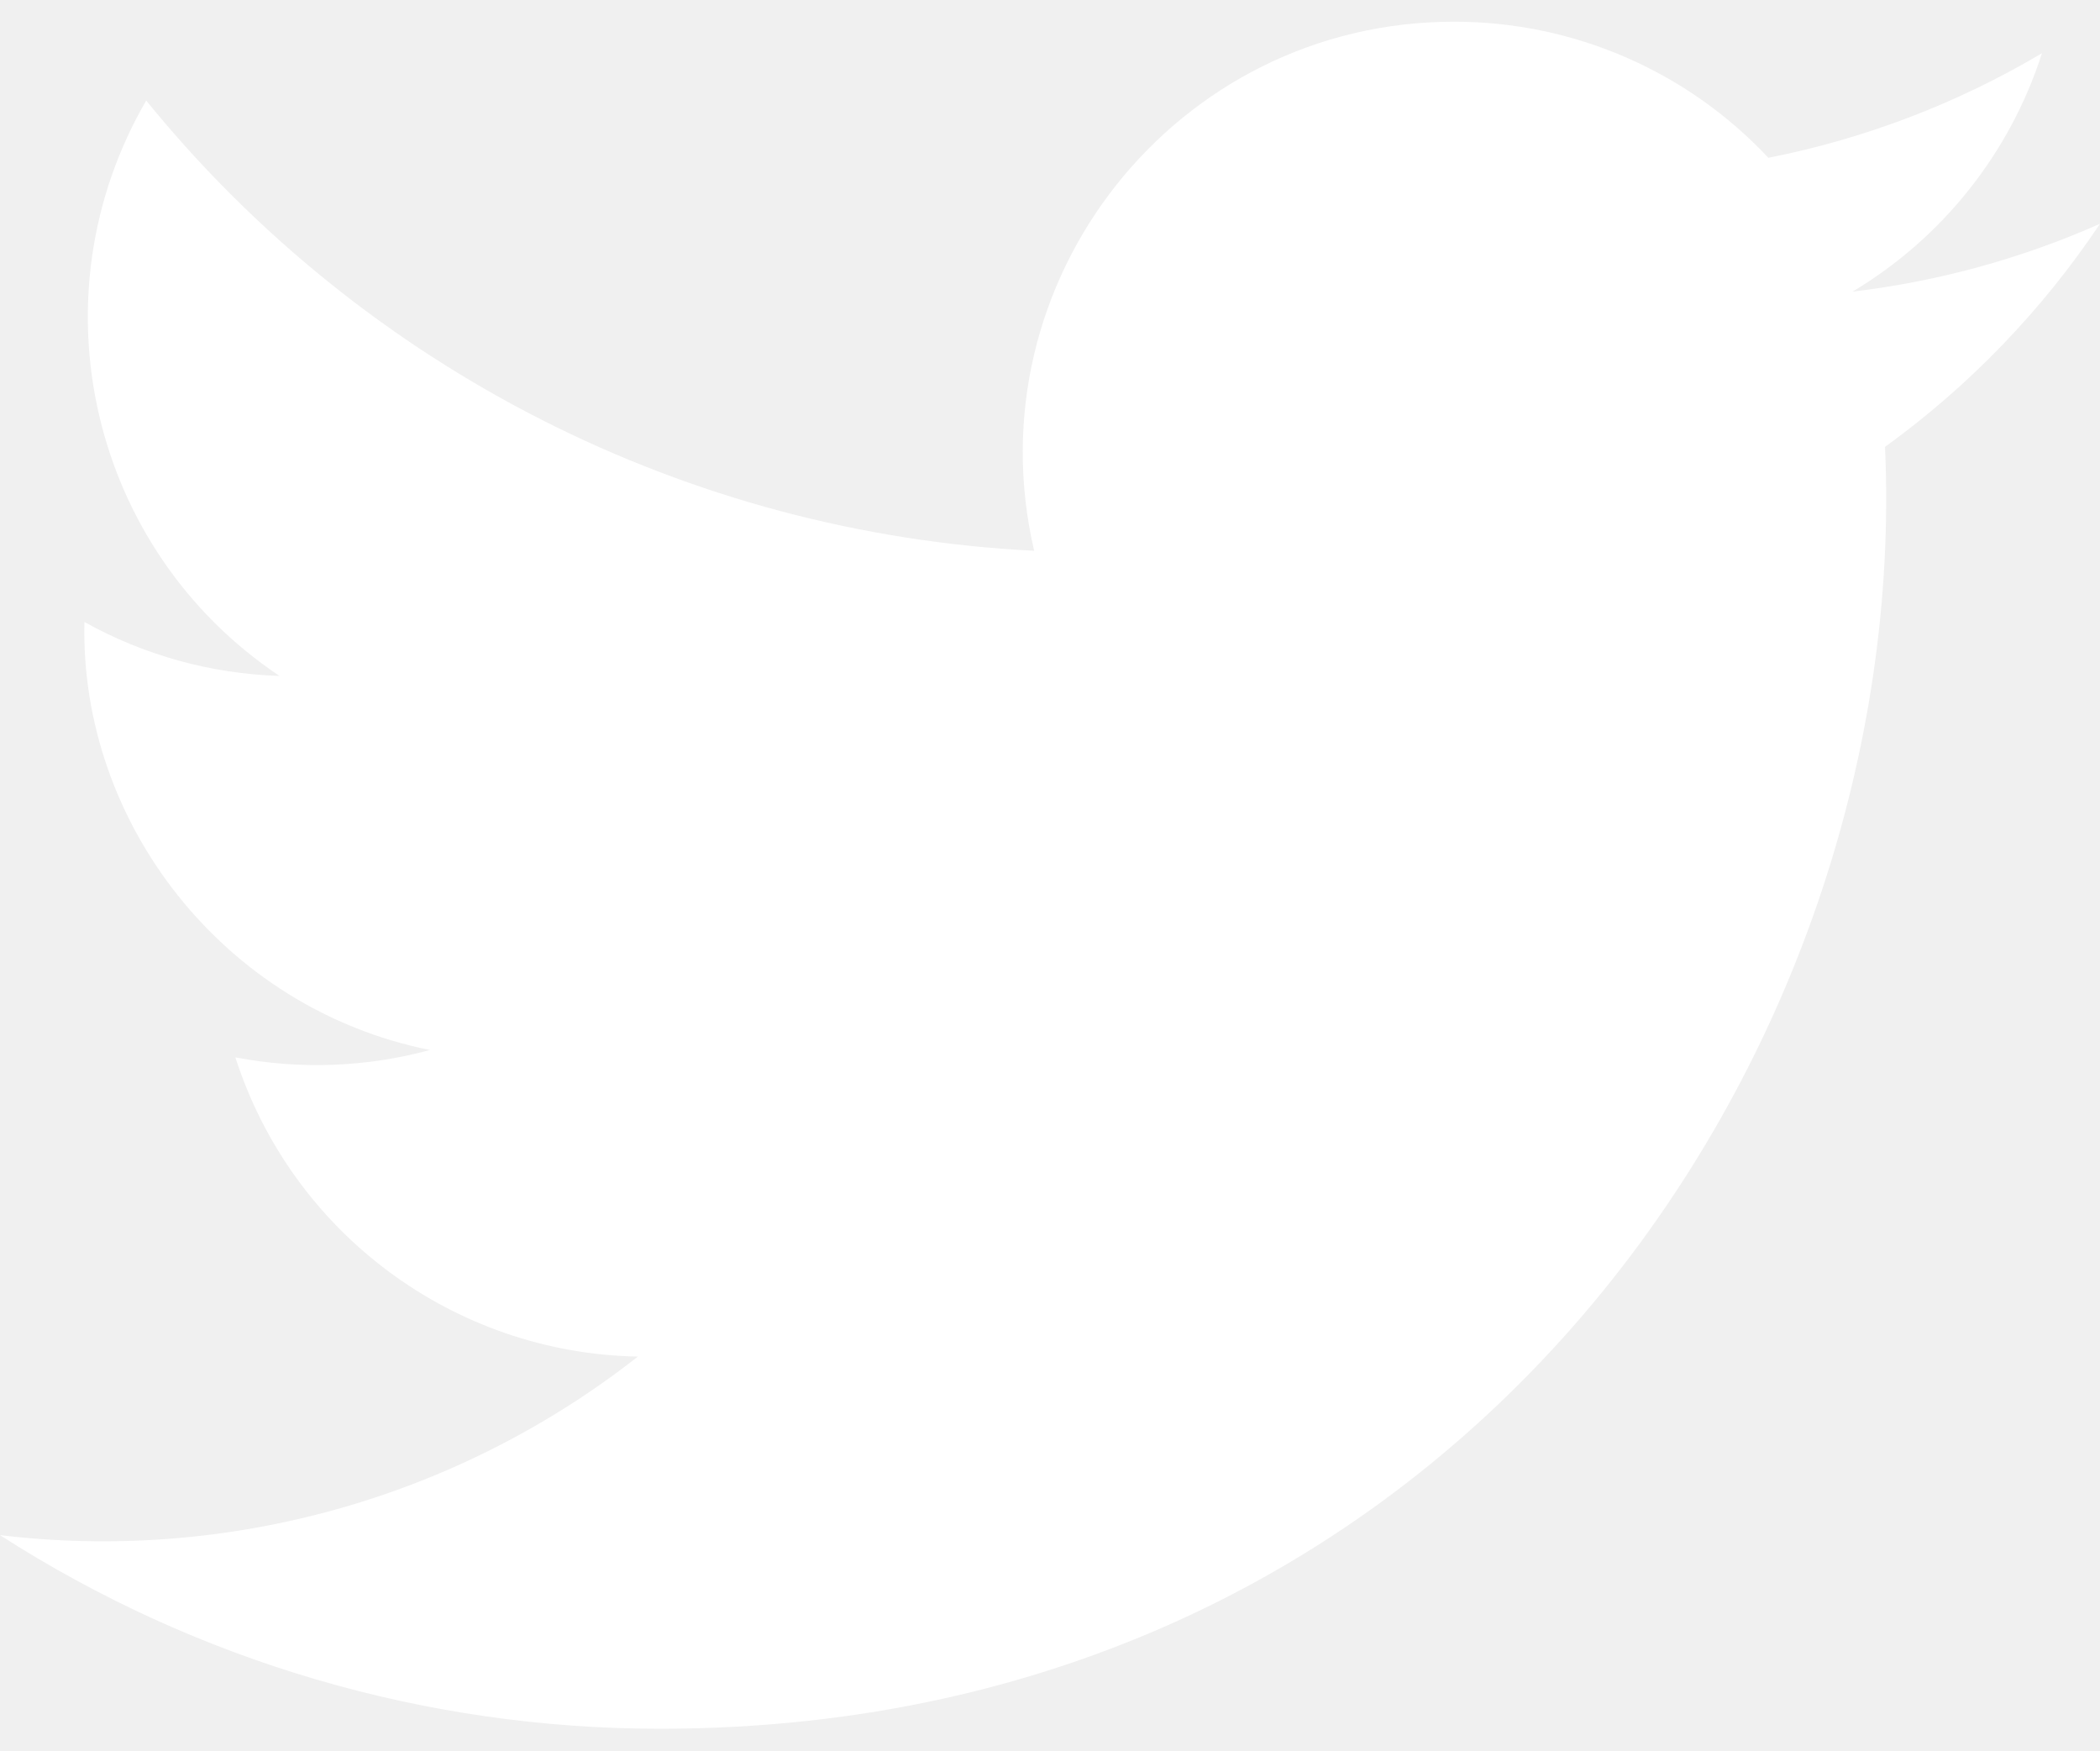
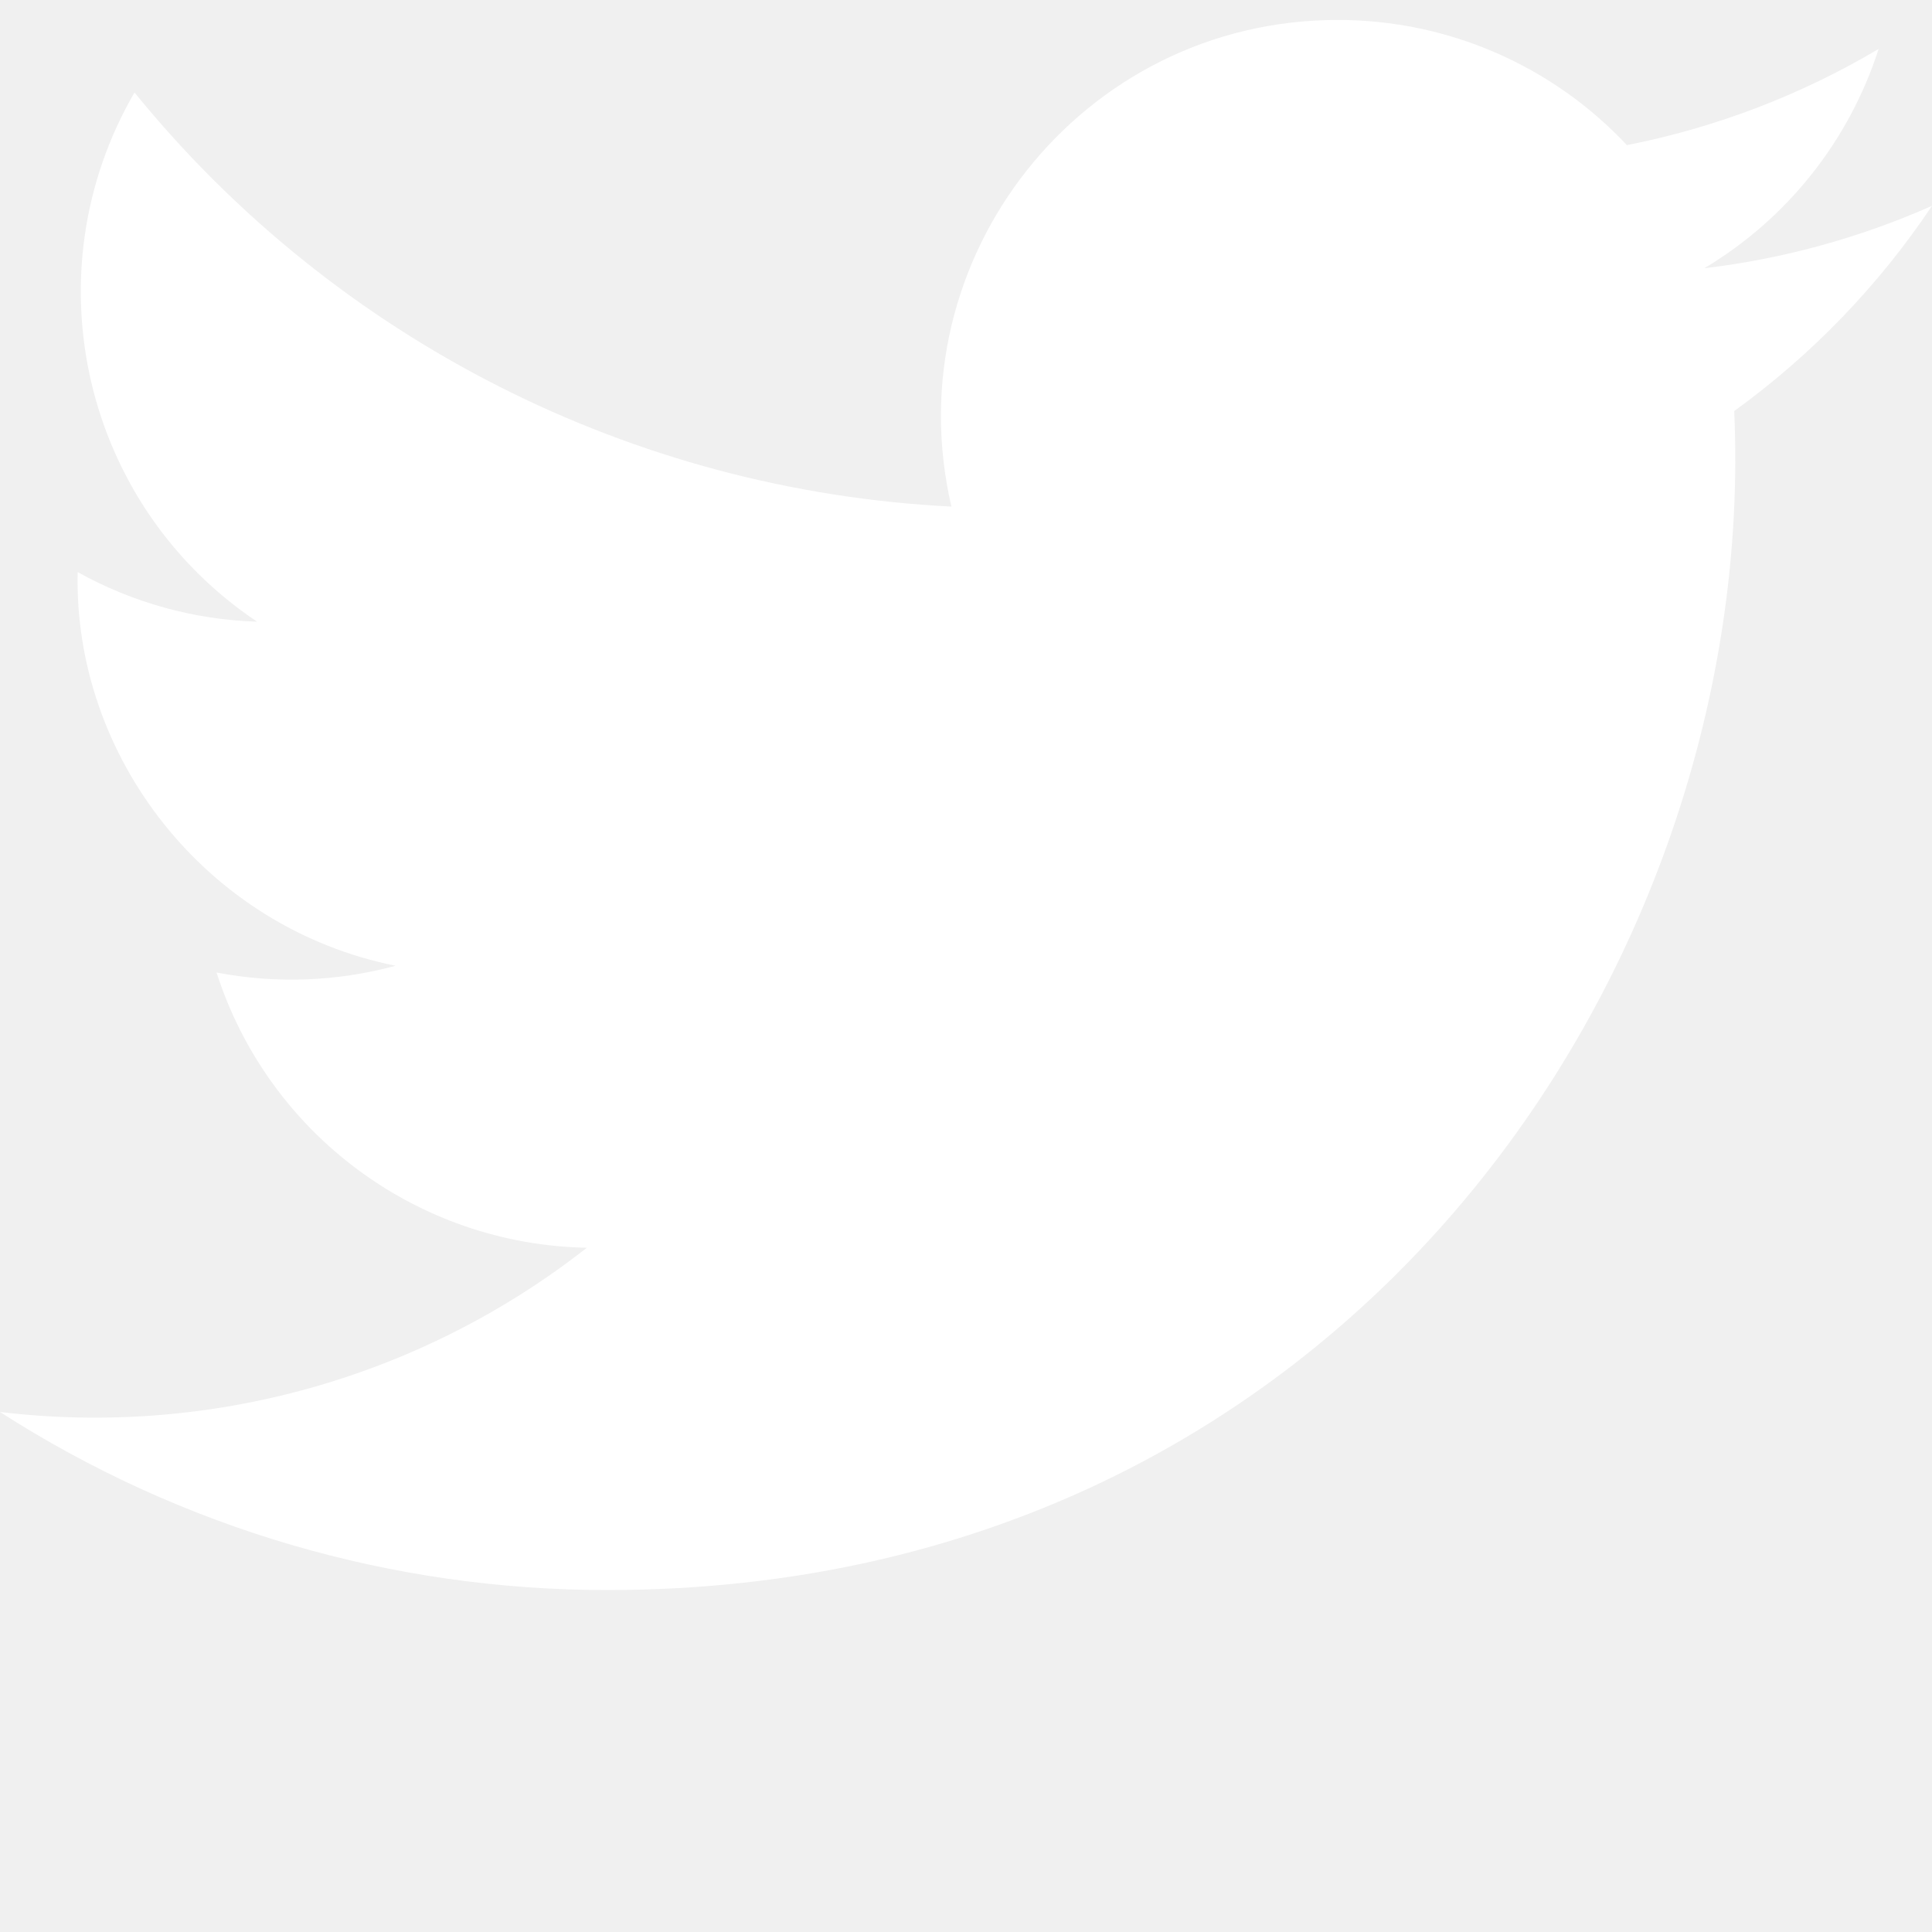
- <svg xmlns="http://www.w3.org/2000/svg" width="24" height="20">
+ <svg xmlns="http://www.w3.org/2000/svg" width="24" height="24">
  <path d="M24 2.557a9.83 9.83 0 01-2.828.775A4.932 4.932 0 0023.337.608a9.864 9.864 0 01-3.127 1.195A4.916 4.916 0 0016.616.248c-3.179 0-5.515 2.966-4.797 6.045A13.978 13.978 0 011.671 1.149a4.93 4.93 0 001.523 6.574 4.903 4.903 0 01-2.229-.616c-.054 2.281 1.581 4.415 3.949 4.89a4.935 4.935 0 01-2.224.084 4.928 4.928 0 004.6 3.419A9.9 9.9 0 010 17.54a13.94 13.94 0 007.548 2.212c9.142 0 14.307-7.721 13.995-14.646A10.025 10.025 0 0024 2.557z" fill="#FFF" fill-rule="nonzero" />
</svg>
